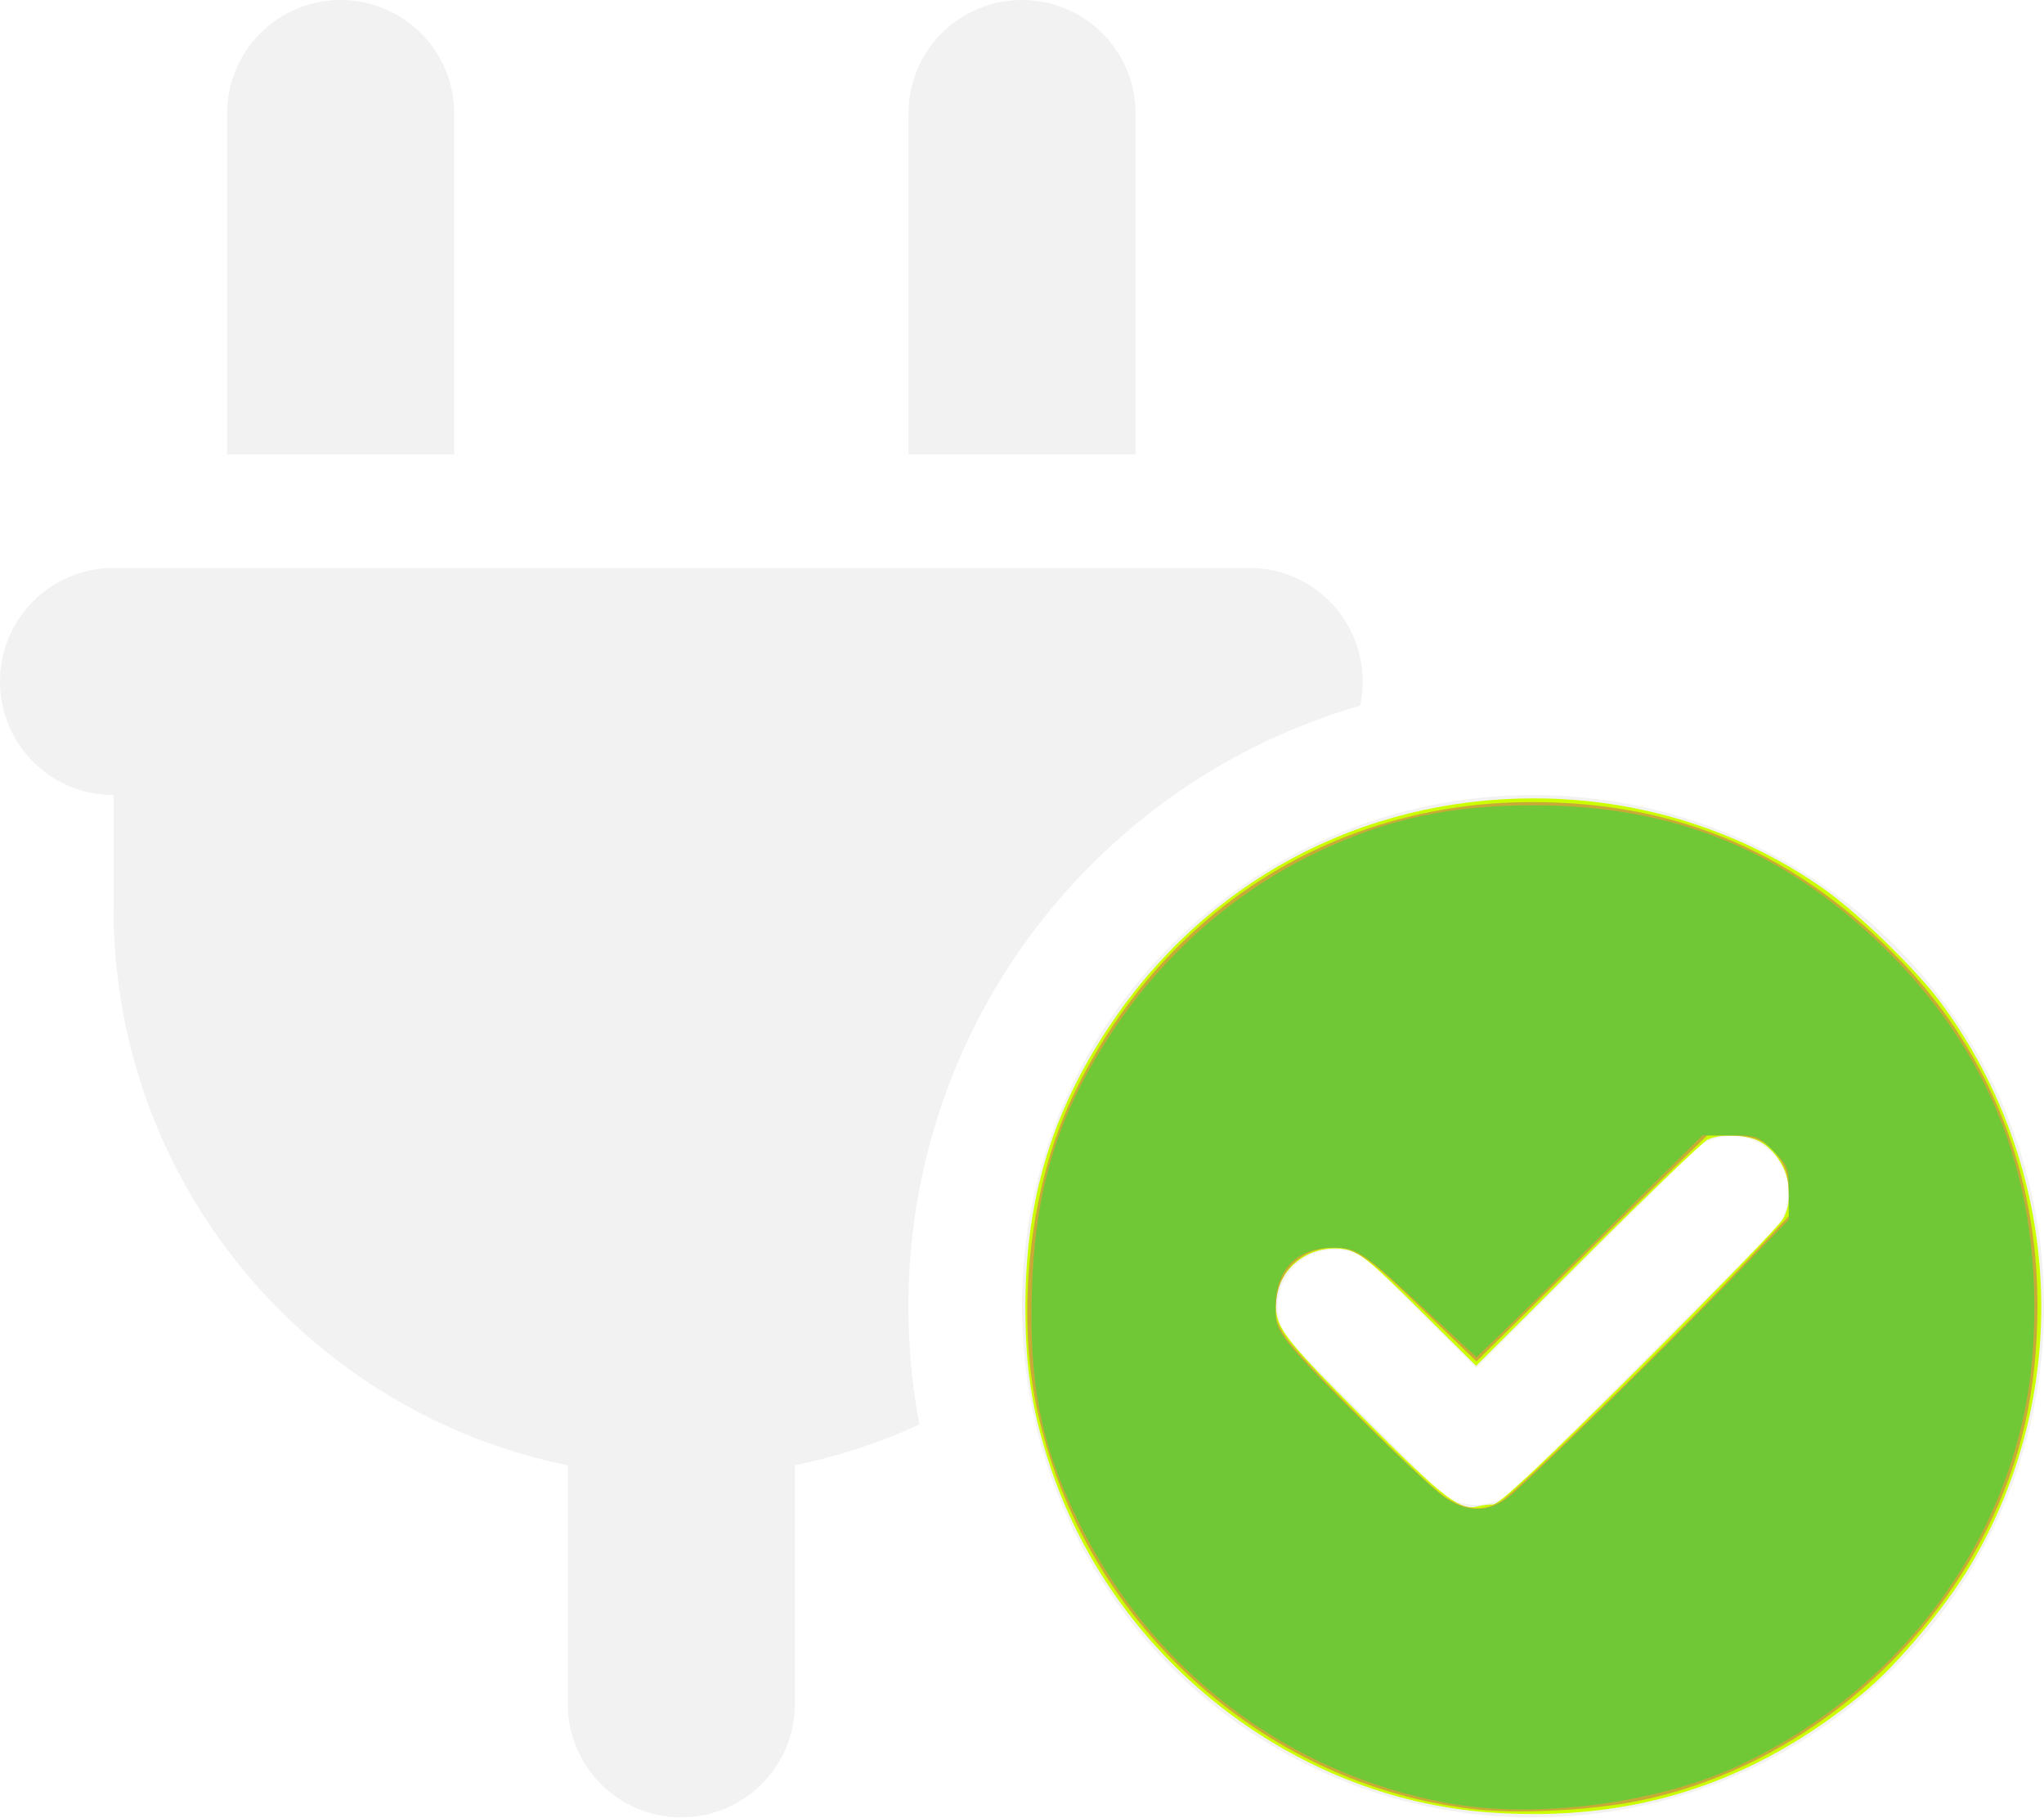
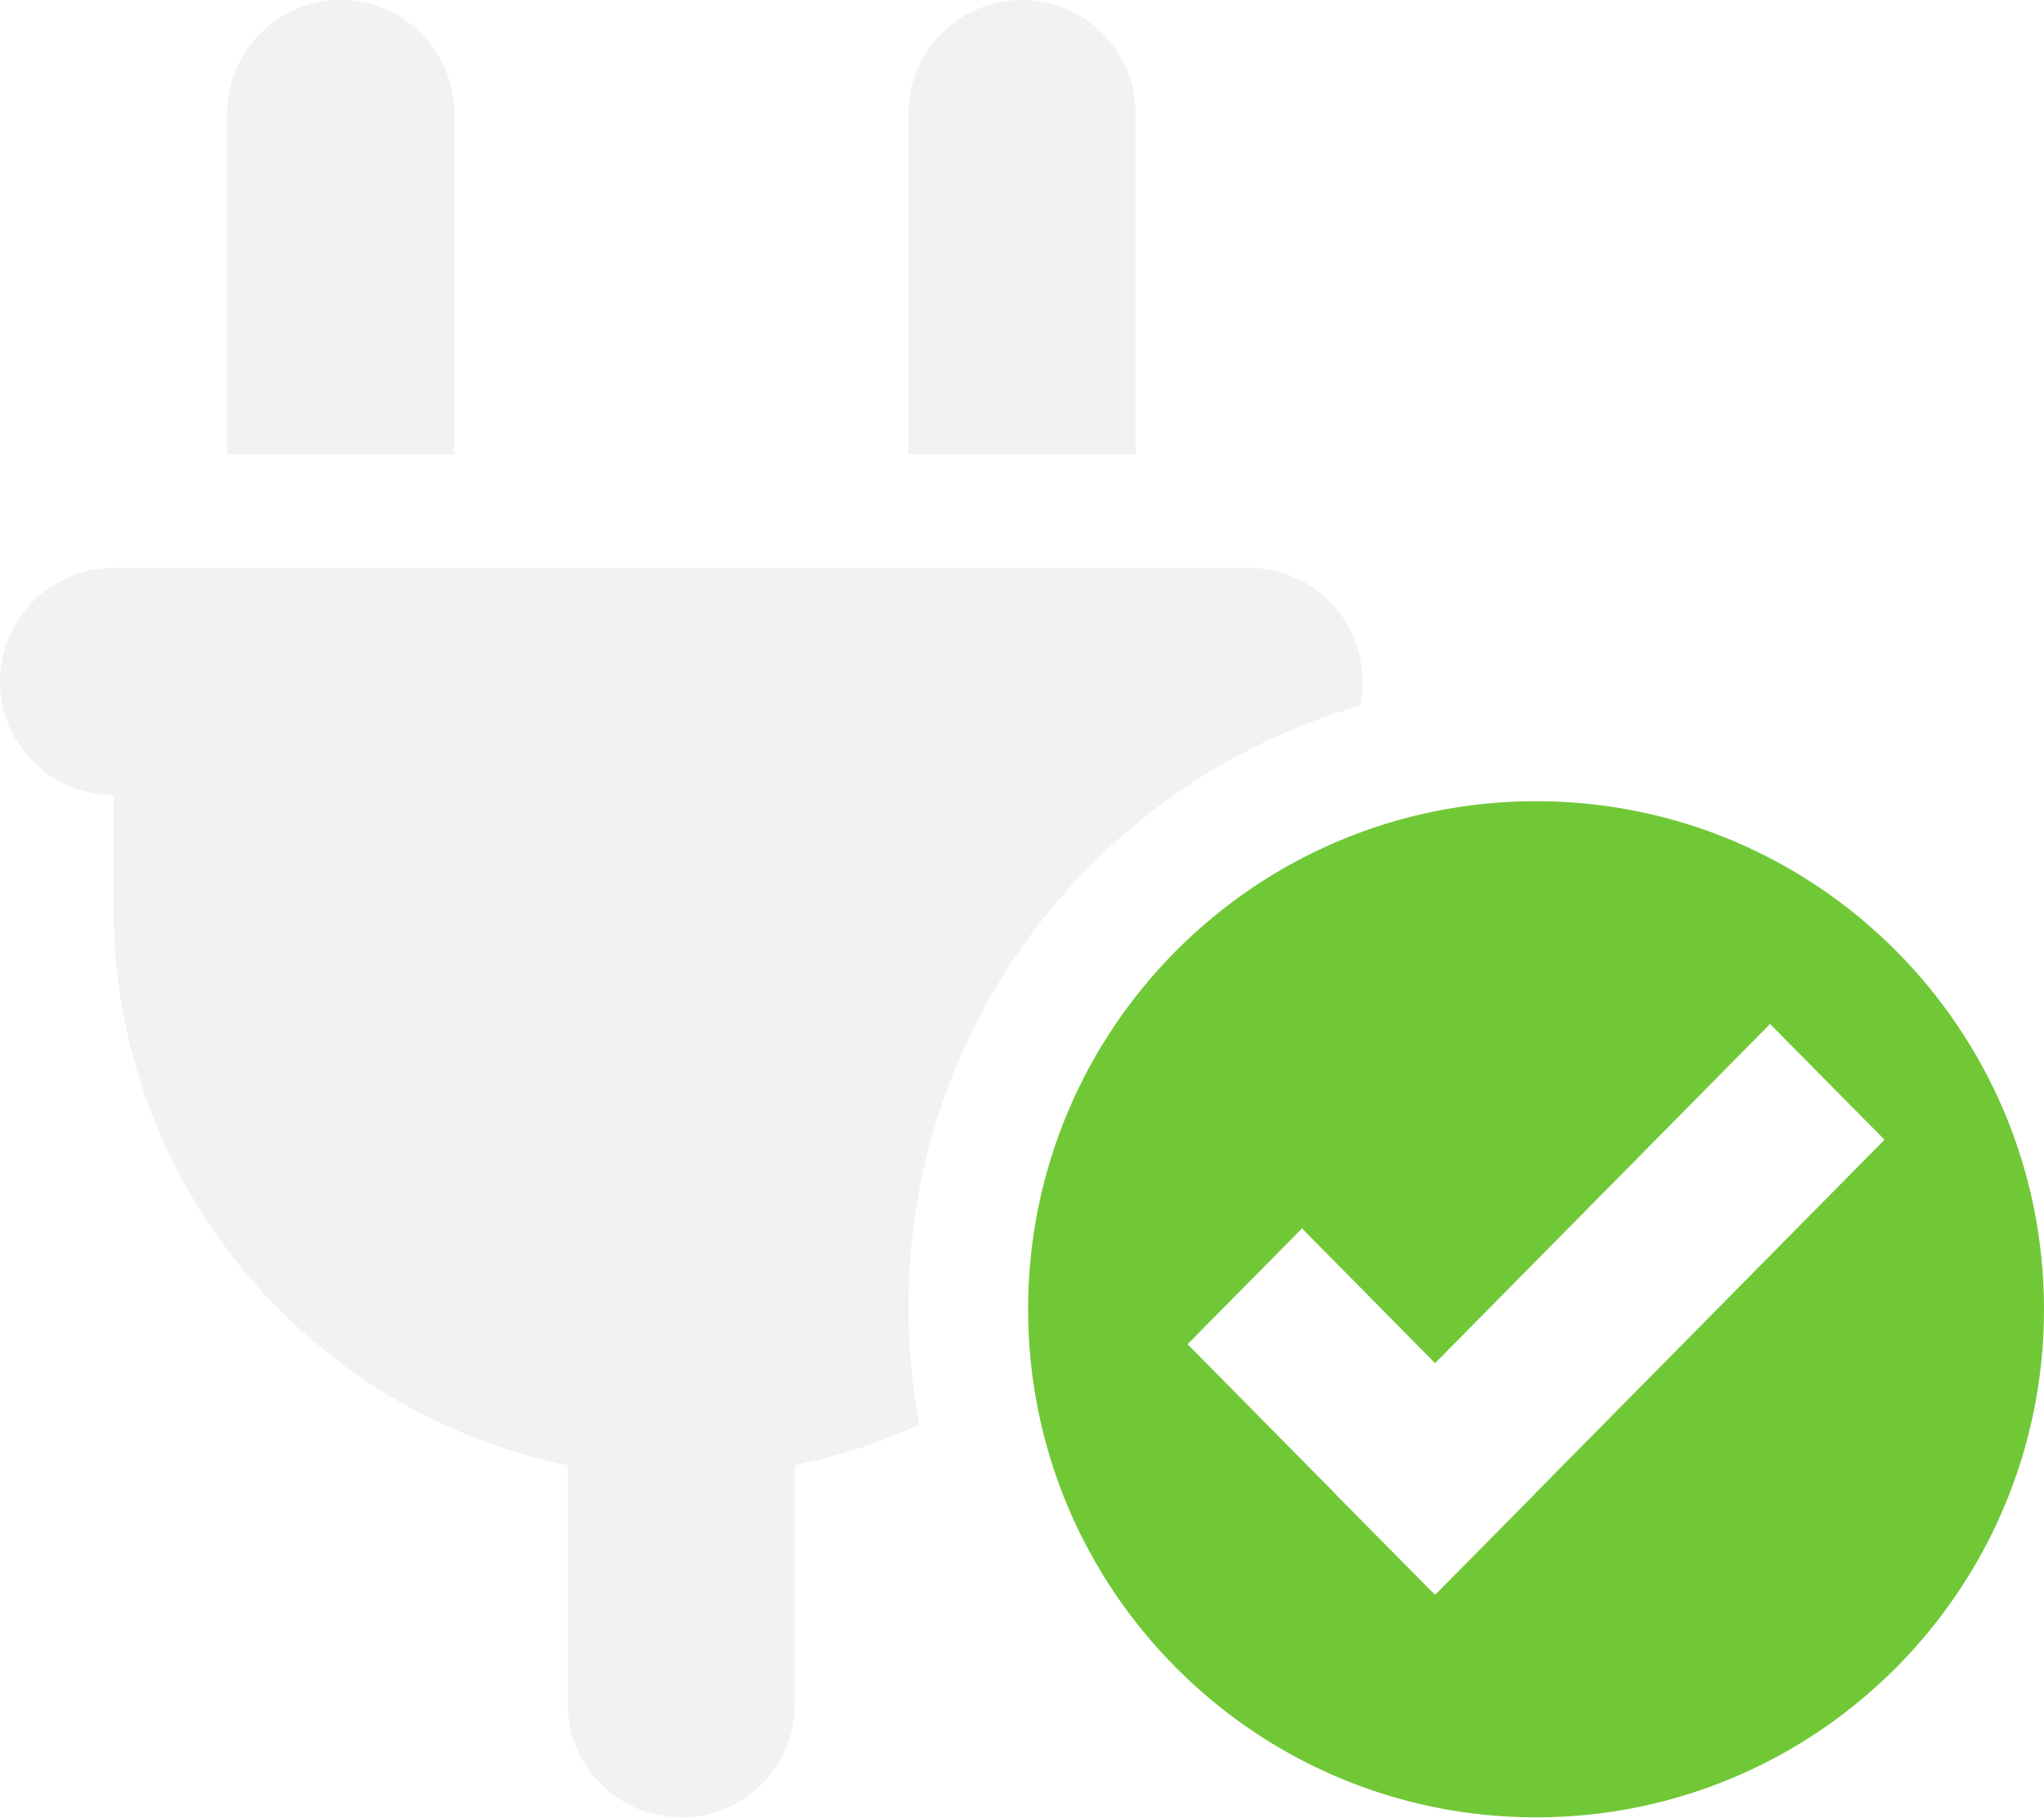
- <svg xmlns="http://www.w3.org/2000/svg" viewBox="0 0 576 512" version="1.1" id="svg1">
-   <defs id="defs1" />
-   <path d="M96 0C78.3 0 64 14.3 64 32v96h64V32c0-17.7-14.3-32-32-32zM288 0c-17.7 0-32 14.3-32 32v96h64V32c0-17.7-14.3-32-32-32zM32 160c-17.7 0-32 14.3-32 32s14.3 32 32 32v32c0 77.4 55 142 128 156.8V480c0 17.7 14.3 32 32 32s32-14.3 32-32V412.8c12.3-2.5 24.1-6.4 35.1-11.5c-2.1-10.8-3.1-21.9-3.1-33.3c0-80.3 53.8-148 127.3-169.2c.5-2.2 .7-4.5 .7-6.8c0-17.7-14.3-32-32-32H32zM576 368a144 144 0 1 0 -288 0 144 144 0 1 0 288 0zm-76.7-43.3c6.2 6.2 6.2 16.4 0 22.6l-72 72c-6.2 6.2-16.4 6.2-22.6 0l-40-40c-6.2-6.2-6.2-16.4 0-22.6s16.4-6.2 22.6 0L416 385.4l60.7-60.7c6.2-6.2 16.4-6.2 22.6 0z" id="path1" style="fill:#f2f2f2" />
-   <path style="fill:#ccff00;stroke-linecap:round;paint-order:markers fill stroke;stroke-miterlimit:14.9;stroke-linejoin:round;stroke:none;stroke-width:68.031" d="m 419.885,510.624 c -56.138,-4.027 -106.591,-44.003 -124.243,-98.445 -4.907,-15.133 -6.715,-27.104 -6.689,-44.285 0.046,-29.834 7.386,-54.321 23.582,-78.664 27.181,-40.854 70.872,-64.312 119.782,-64.312 29.566,0 58.212,8.974 81.773,25.617 9.803,6.925 26.06,22.752 32.895,32.026 34.364,46.627 37.653,108.932 8.359,158.31 -7.095,11.96 -20.739,28.223 -30.278,36.092 -31.062,25.621 -65.156,36.533 -105.181,33.662 z m 0.902,-86.783 c 1.661,0 14.516,-12.066 41.242,-38.711 21.356,-21.291 39.556,-40.084 40.444,-41.763 3.774,-7.132 1.125,-16.738 -5.891,-21.364 -3.621,-2.387 -11.595,-2.85 -15.455,-0.896 -1.358,0.687 -16.573,15.297 -33.811,32.465 L 415.972,384.789 399.845,368.811 C 386.369,355.459 383.003,352.699 379.37,352.023 c -9.116,-1.698 -17.866,3.97 -19.489,12.623 -1.542,8.22 0.324,10.879 24.775,35.287 22.844,22.805 26.96,25.917 32.214,24.356 0.828,-0.246 2.591,-0.447 3.918,-0.447 z" id="path2" />
-   <path id="path3" style="fill:#ccff00;stroke:none;stroke-width:76.892;stroke-linecap:round;stroke-linejoin:round;stroke-miterlimit:14.9;paint-order:markers fill stroke" d="M 431.658 225.838 C 428.311 225.881 424.942 226.058 421.578 226.311 C 420.533 226.381 419.507 226.515 418.469 226.607 C 416.557 226.787 414.651 226.967 412.756 227.213 C 411.033 227.434 409.328 227.706 407.625 227.988 C 406.063 228.244 404.522 228.518 402.986 228.818 C 401.687 229.078 400.392 229.342 399.105 229.637 C 396.785 230.158 394.528 230.74 392.303 231.365 C 391.652 231.549 390.995 231.717 390.348 231.91 C 389.771 232.083 389.158 232.221 388.59 232.4 C 386.356 233.106 384.145 233.877 381.951 234.701 C 380.338 235.296 378.77 235.984 377.184 236.637 C 376.364 236.981 375.534 237.298 374.721 237.658 C 348.395 249.091 326.047 268.566 310.229 294.408 C 309.581 295.453 308.954 296.512 308.332 297.574 C 307.591 298.852 306.84 300.118 306.131 301.426 C 304.787 303.887 303.494 306.38 302.289 308.924 C 302.247 309.012 302.211 309.105 302.17 309.193 C 302.067 309.411 301.946 309.614 301.844 309.832 C 297.038 320.087 293.581 332.038 291.561 344.451 C 291.454 345.1 291.333 345.745 291.234 346.396 C 291.164 346.869 291.11 347.345 291.043 347.818 C 288.689 364.351 288.936 381.436 292.123 396.531 C 292.518 398.4 292.95 400.256 293.418 402.098 C 300.88 431.513 317.497 457.284 339.818 476.324 C 339.967 476.452 340.112 476.584 340.262 476.711 C 341.128 477.444 342.012 478.153 342.895 478.865 C 343.529 479.379 344.158 479.901 344.801 480.404 C 345.205 480.72 345.619 481.023 346.027 481.334 C 366.007 496.639 389.895 506.792 415.482 509.703 C 417.196 509.898 419.089 510.035 421.072 510.139 C 432.25 510.969 443.711 510.385 454.994 508.48 C 457.347 508.144 459.627 507.78 461.705 507.361 C 478.248 504.026 494.19 497.251 508.637 487.871 C 508.955 487.666 509.272 487.46 509.588 487.252 C 511.014 486.31 512.429 485.353 513.824 484.359 C 514.709 483.733 515.574 483.084 516.443 482.439 C 517.381 481.74 518.328 481.056 519.25 480.334 C 523.259 477.211 527.076 473.882 530.717 470.383 C 530.852 470.253 530.985 470.121 531.119 469.99 C 532.878 468.287 534.587 466.539 536.254 464.754 C 536.41 464.586 536.567 464.42 536.723 464.252 C 538.475 462.357 540.184 460.426 541.83 458.443 C 541.836 458.437 541.842 458.431 541.848 458.424 C 541.85 458.421 541.851 458.419 541.854 458.416 C 543.575 456.342 545.247 454.23 546.848 452.066 C 548.251 450.169 549.598 448.232 550.906 446.27 C 551.474 445.421 552.017 444.558 552.566 443.697 C 553.261 442.604 553.944 441.506 554.609 440.395 C 555.298 439.249 555.973 438.097 556.629 436.932 C 557.046 436.188 557.444 435.435 557.848 434.684 C 558.436 433.593 559.06 432.523 559.619 431.416 C 561.733 427.231 563.547 423.041 565.18 418.822 C 565.867 417.045 566.51 415.256 567.115 413.463 C 567.195 413.228 567.288 412.999 567.367 412.764 C 567.46 412.487 567.532 412.199 567.623 411.922 C 568.149 410.294 568.656 408.657 569.115 407.01 C 569.363 406.127 569.585 405.232 569.814 404.34 C 570.17 402.951 570.534 401.562 570.844 400.154 C 571.331 397.959 571.764 395.742 572.145 393.504 C 572.164 393.389 572.19 393.277 572.209 393.162 C 573.877 383.209 574.461 372.891 574.049 362.588 C 574.005 361.282 573.941 359.981 573.863 358.684 C 573.831 358.196 573.798 357.71 573.762 357.223 C 573.286 350.414 572.346 343.73 570.949 337.197 C 570.917 337.043 570.884 336.89 570.852 336.736 C 570.49 335.071 570.098 333.416 569.678 331.771 C 569.41 330.698 569.129 329.632 568.838 328.568 C 568.692 328.049 568.543 327.531 568.391 327.014 C 566.145 319.173 563.292 311.621 559.768 304.6 C 550.64 286.416 537.343 270.381 521.486 257.572 C 505.102 243.998 487.347 234.904 467.627 230.096 C 464.17 229.191 460.692 228.374 457.178 227.754 C 449.22 226.35 440.523 225.723 431.658 225.838 z M 481.18 319.859 L 487.939 319.859 C 491.751 319.859 494.869 320.621 497.342 322.07 C 497.861 322.514 498.368 322.954 499.014 323.6 C 500.784 325.37 502.146 327.36 503.078 329.471 C 503.748 331.573 504.088 334.012 504.088 336.791 L 504.088 340.066 C 504.035 340.294 504.012 340.523 503.949 340.75 C 503.488 342.419 501.71 344.955 497.156 349.992 L 494.316 353.049 C 488.546 359.218 479.726 368.182 465.225 382.684 C 455.994 391.914 447.624 400.11 440.488 407.018 C 432.896 414.279 426.489 420.285 424.52 421.732 C 422.422 423.274 420.426 424.229 418.439 424.674 C 418.157 424.726 417.874 424.804 417.592 424.836 C 417.49 424.851 417.389 424.849 417.287 424.861 C 414.573 425.101 411.851 424.438 409.02 422.842 C 408.286 422.417 407.541 421.94 406.775 421.389 C 400.232 416.675 367.506 383.975 362.967 377.613 C 356.892 369.101 359.203 359.046 366.414 354.285 C 369.087 352.604 372.416 351.583 376.279 351.525 C 381.325 351.595 385.35 354.158 396.197 364.41 C 398.516 366.631 400.655 368.663 403.783 371.738 L 415.938 383.688 L 417.785 381.861 L 435.482 364.41 C 446.175 353.866 460.821 339.528 468.029 332.549 L 476.688 324.166 L 481.18 319.859 z " />
-   <path style="fill:#c8ab37;stroke:none;stroke-width:76.892;stroke-linecap:round;stroke-linejoin:round;stroke-miterlimit:14.9;paint-order:markers fill stroke" d="M 415.483,509.702 C 355.481,502.875 304.749,456.334 292.123,396.532 c -5.767,-27.316 -1.886,-61.93 9.721,-86.699 24.557,-52.404 73.29,-83.871 129.894,-83.873 41.473,-0.002 75.068,14.552 104.334,45.2 24.744,25.911 38.091,59.719 38.091,96.481 0,24.127 -4.511,43.907 -14.543,63.776 -19.513,38.643 -56.959,67.686 -97.916,75.944 -13.463,2.715 -33.861,3.748 -46.221,2.341 z m 7.767,-86.964 c 4.958,-3.268 48.898,-46.103 66.02,-64.36 l 14.819,-15.801 v -6.106 c 0,-4.485 -0.684,-7.122 -2.577,-9.93 -3.389,-5.028 -6.85,-6.646 -14.268,-6.666 l -6.107,-0.017 -13.107,12.689 c -7.209,6.979 -21.849,21.311 -32.535,31.849 l -19.428,19.159 -14.361,-13.881 c -16.365,-15.818 -19.673,-18.159 -25.674,-18.165 -8.835,-0.009 -15.523,5.986 -16.357,14.66 -0.467,4.861 -0.086,6.4 2.599,10.492 3.831,5.838 37.585,39.773 44.5,44.738 5.864,4.211 11.431,4.663 16.475,1.339 z" id="path4" />
-   <path style="fill:#71c837;stroke:none;stroke-width:76.892;stroke-linecap:round;stroke-linejoin:round;stroke-miterlimit:14.9;paint-order:markers fill stroke" d="m 408.283,508.047 c -45.777,-8.298 -84.282,-37.794 -104.833,-80.306 -10.141,-20.977 -13.515,-38.142 -12.654,-64.368 0.957,-29.131 7.44,-49.812 22.927,-73.136 14.382,-21.659 34.338,-39.096 57.353,-50.112 19.633,-9.397 37.558,-13.275 61.241,-13.247 38.499,0.045 68.964,12.076 96.481,38.101 32.642,30.873 47.192,68.955 44.069,115.348 -3.344,49.685 -35.226,94.763 -82.784,117.049 -22.76,10.666 -57.11,15.147 -81.802,10.671 z m 18.098,-87.305 c 9.588,-8.436 46.992,-45.107 62.167,-60.948 l 15.541,-16.224 v -7.468 c 0,-7.168 -0.176,-7.644 -4.388,-11.856 -4.247,-4.247 -4.637,-4.388 -12.15,-4.381 l -7.762,0.007 -23.182,22.881 c -12.75,12.584 -27.086,26.651 -31.858,31.259 l -8.677,8.378 -13.916,-12.971 c -17.967,-16.747 -19.695,-17.914 -26.523,-17.909 -10.222,0.008 -16.214,6.213 -16.214,16.792 0,4.827 0.612,6.366 4.406,11.076 6.318,7.844 38.295,39.208 43.504,42.672 6.757,4.491 12.945,4.067 19.053,-1.307 z" id="path5" />
+ <svg xmlns="http://www.w3.org/2000/svg" viewBox="0 0 576 512" version="1.1" id="svg1" xml:space="preserve">
+   <defs id="defs1">
+     <style type="text/css" id="current-color-scheme">
+       .ColorScheme-Text {
+         color:#232629;
+       }
+       </style>
+   </defs>
+   <path d="M 96,0 C 78.3,0 64,14.3 64,32 v 96 h 64 V 32 C 128,14.3 113.7,0 96,0 Z m 192,0 c -17.7,0 -32,14.3 -32,32 v 96 h 64 V 32 C 320,14.3 305.7,0 288,0 Z M 32,160 c -17.7,0 -32,14.3 -32,32 0,17.7 14.3,32 32,32 v 32 c 0,77.4 55,142 128,156.8 V 480 c 0,17.7 14.3,32 32,32 17.7,0 32,-14.3 32,-32 v -67.2 c 12.3,-2.5 24.1,-6.4 35.1,-11.5 C 257,390.5 256,379.4 256,368 c 0,-80.3 53.8,-148 127.3,-169.2 0.5,-2.2 0.7,-4.5 0.7,-6.8 0,-17.7 -14.3,-32 -32,-32 z" id="path1" style="fill:#f2f2f2" />
+   <path id="path3" style="fill:#71c837;stroke-width:27.483;stroke-dasharray:none" d="M 432.857,225.717 A 143.142,143.142 0 0 0 289.717,368.859 143.142,143.142 0 0 0 432.857,512 143.142,143.142 0 0 0 576,368.859 143.142,143.142 0 0 0 432.857,225.717 Z m 65.947,62.768 32.254,32.607 -98.725,99.926 0.018,0.045 -27.822,28.129 -0.086,-0.088 -0.129,0.131 -27.865,-28.172 0.019,-0.045 -41.812,-42.324 32.252,-32.609 37.494,37.951 81.332,-82.322 z" />
+   <g id="path4" class="ColorScheme-Text" transform="translate(442.0085,-71.02026)" />
</svg>
